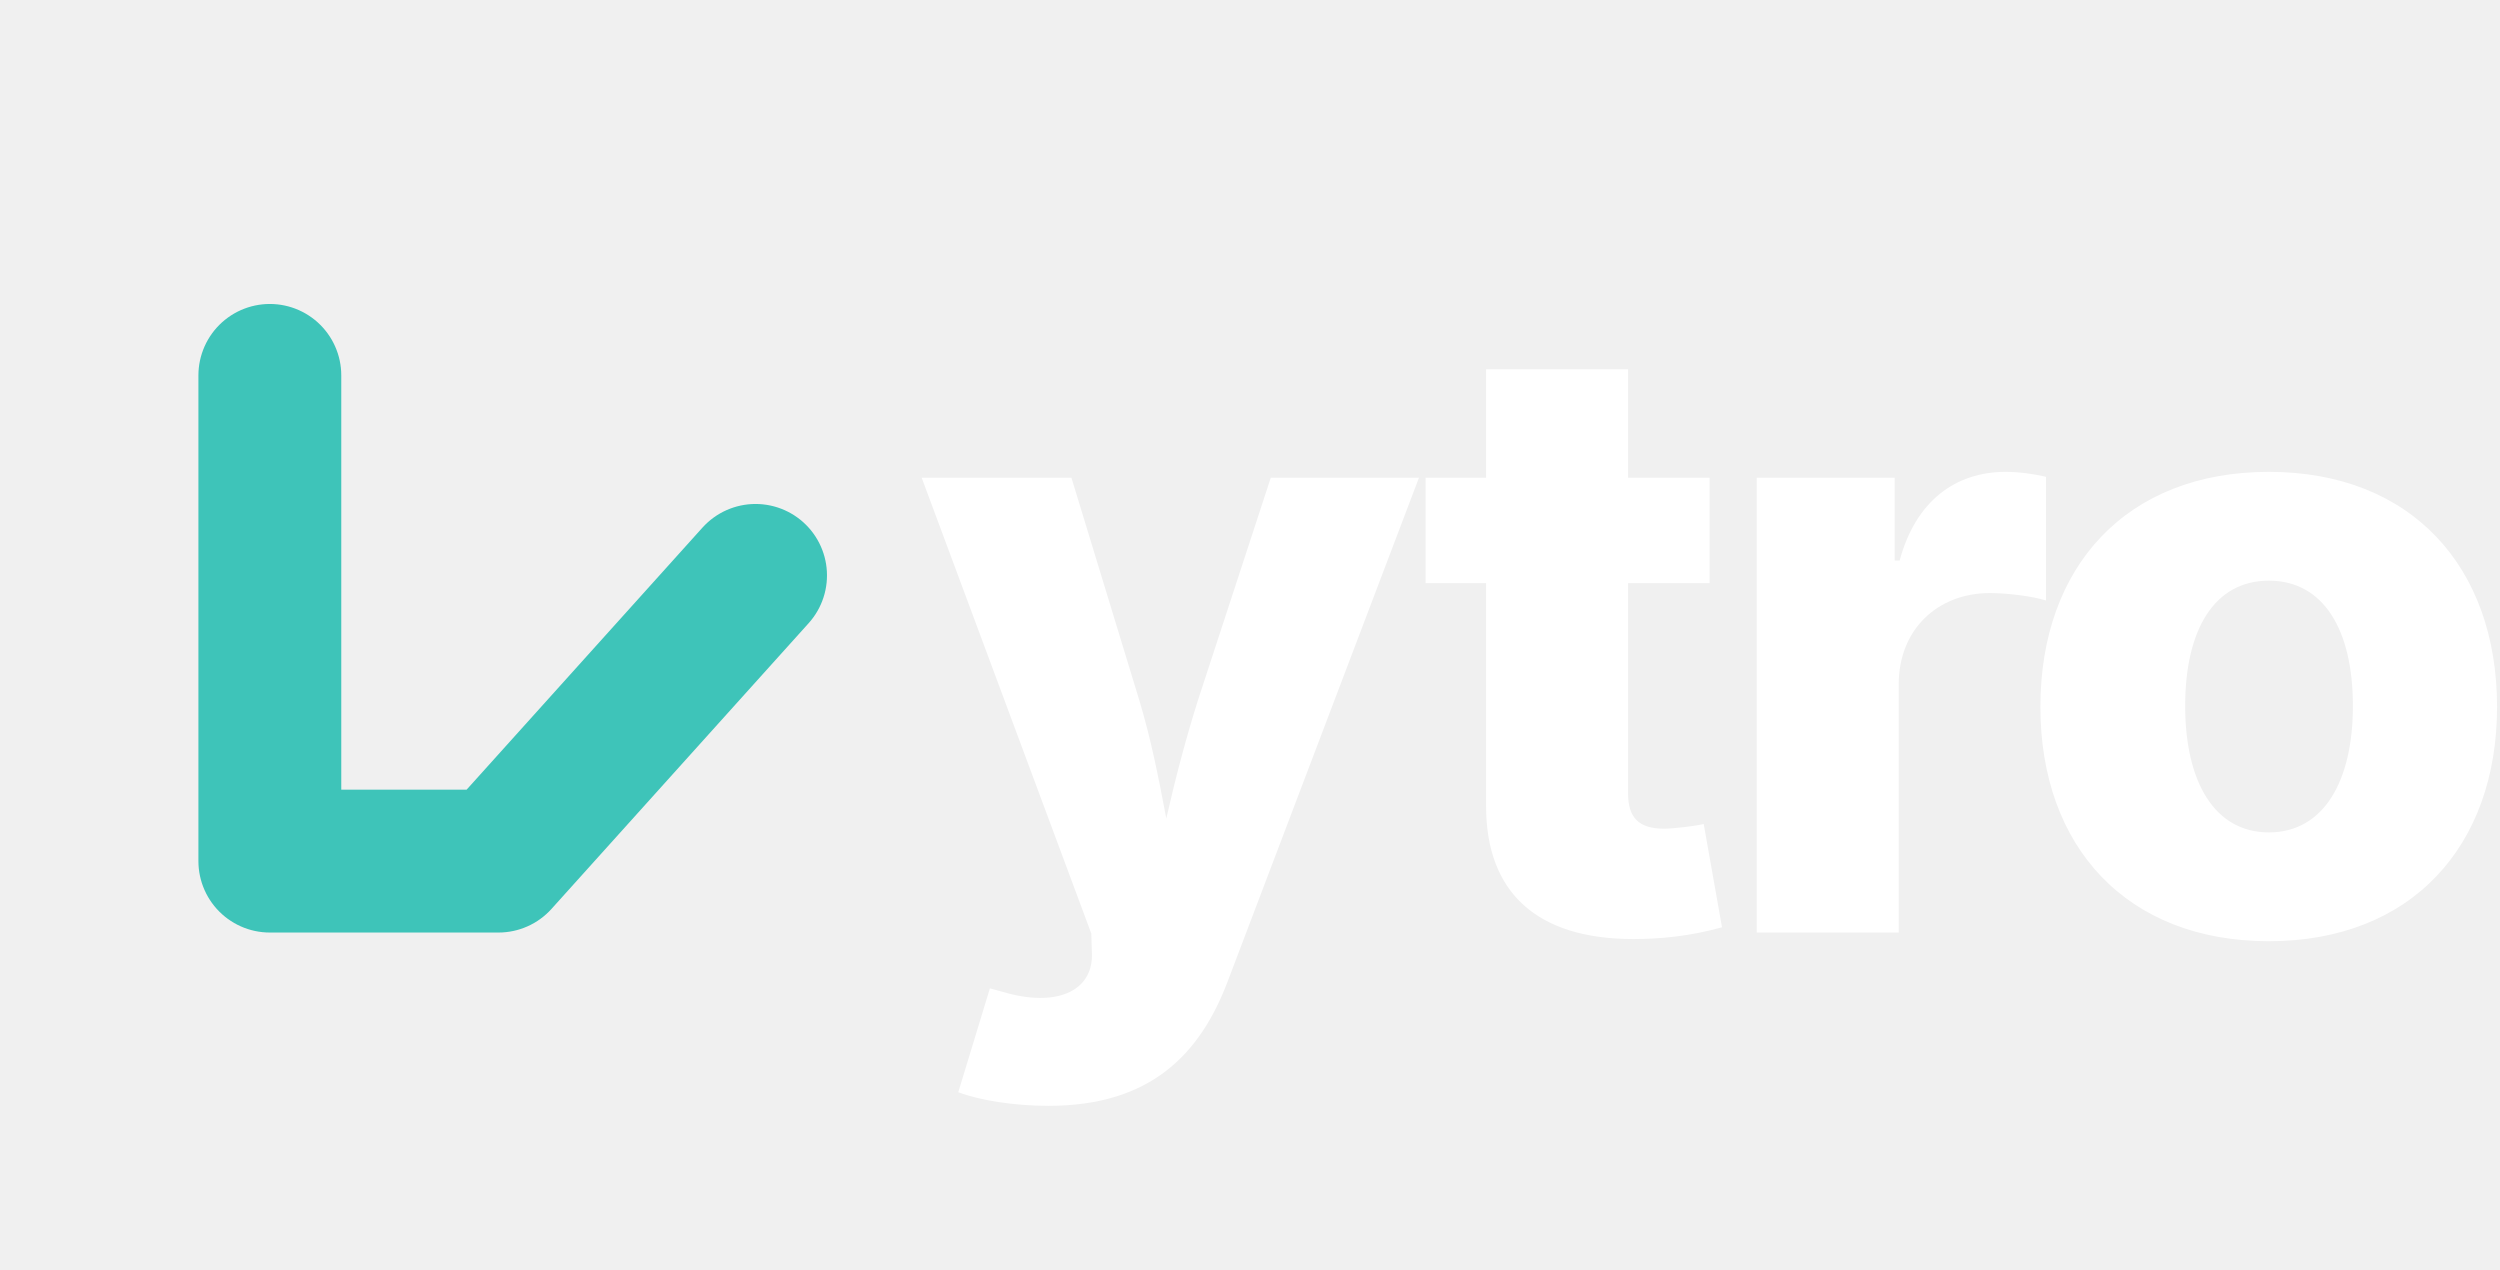
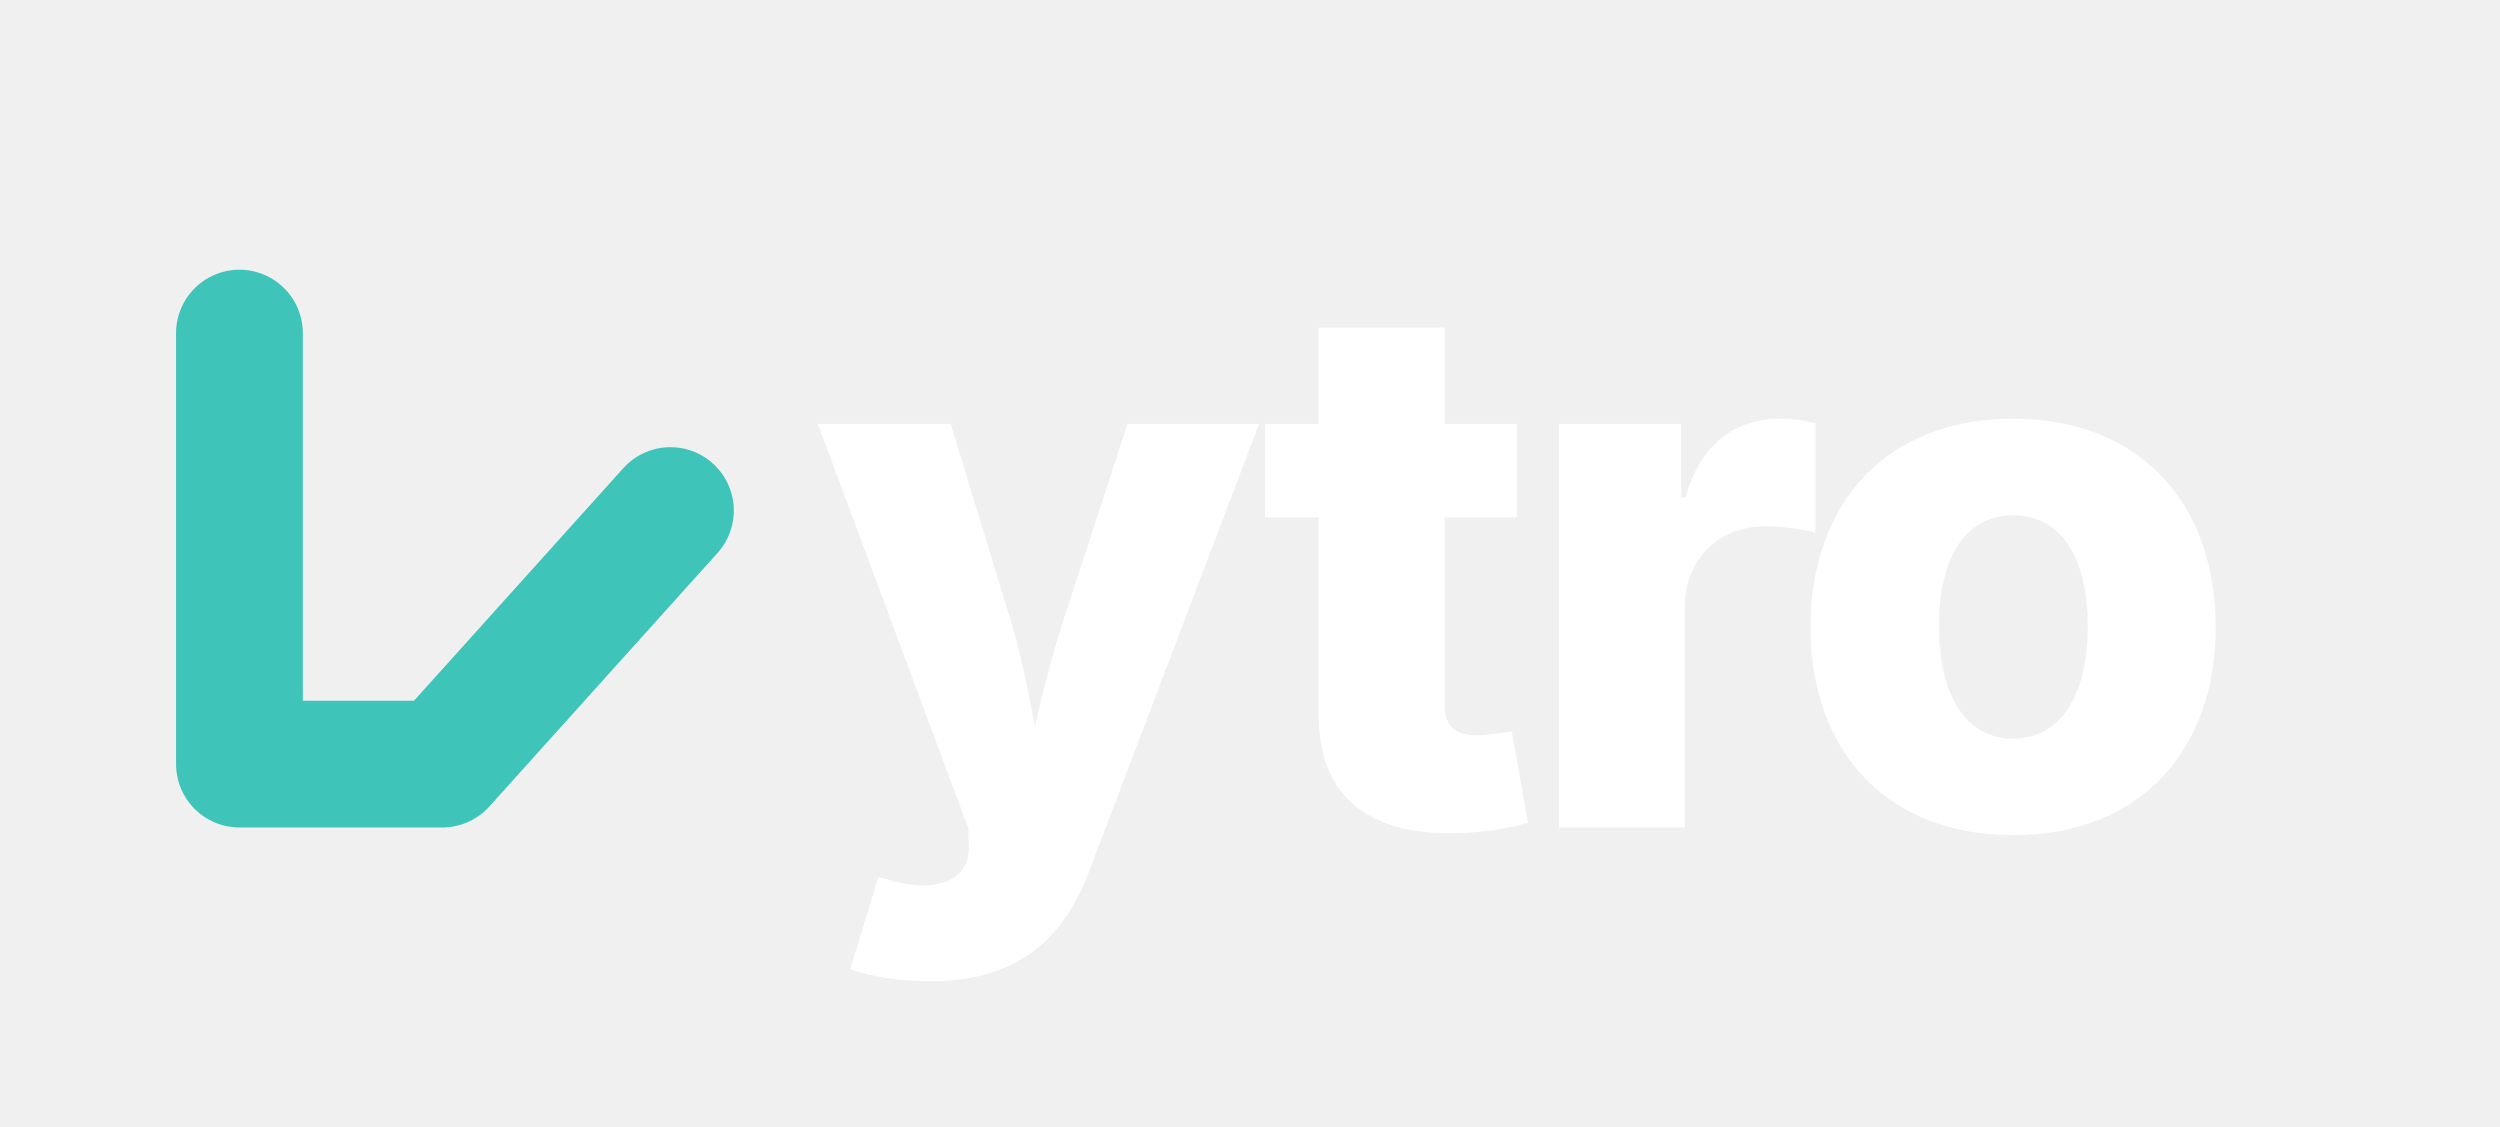
- <svg xmlns="http://www.w3.org/2000/svg" viewBox="0 0 126 64" width="126" height="64" role="img" aria-label="Lytro">
+ <svg xmlns="http://www.w3.org/2000/svg" viewBox="0 0 142 64" width="142" height="64" role="img" aria-label="Lytro">
  <path d="M15 15V49H31L49 29" transform="translate(2.8 8.12) scale(0.72)" fill="none" stroke="#3EC4B9" stroke-width="10" stroke-linecap="round" stroke-linejoin="round" />
  <text x="46" y="47" font-family="'Plus Jakarta Sans', Inter, ui-sans-serif, system-ui, sans-serif" font-weight="800" font-size="42" letter-spacing="-1.3" fill="#FFFFFF">ytro</text>
</svg>
